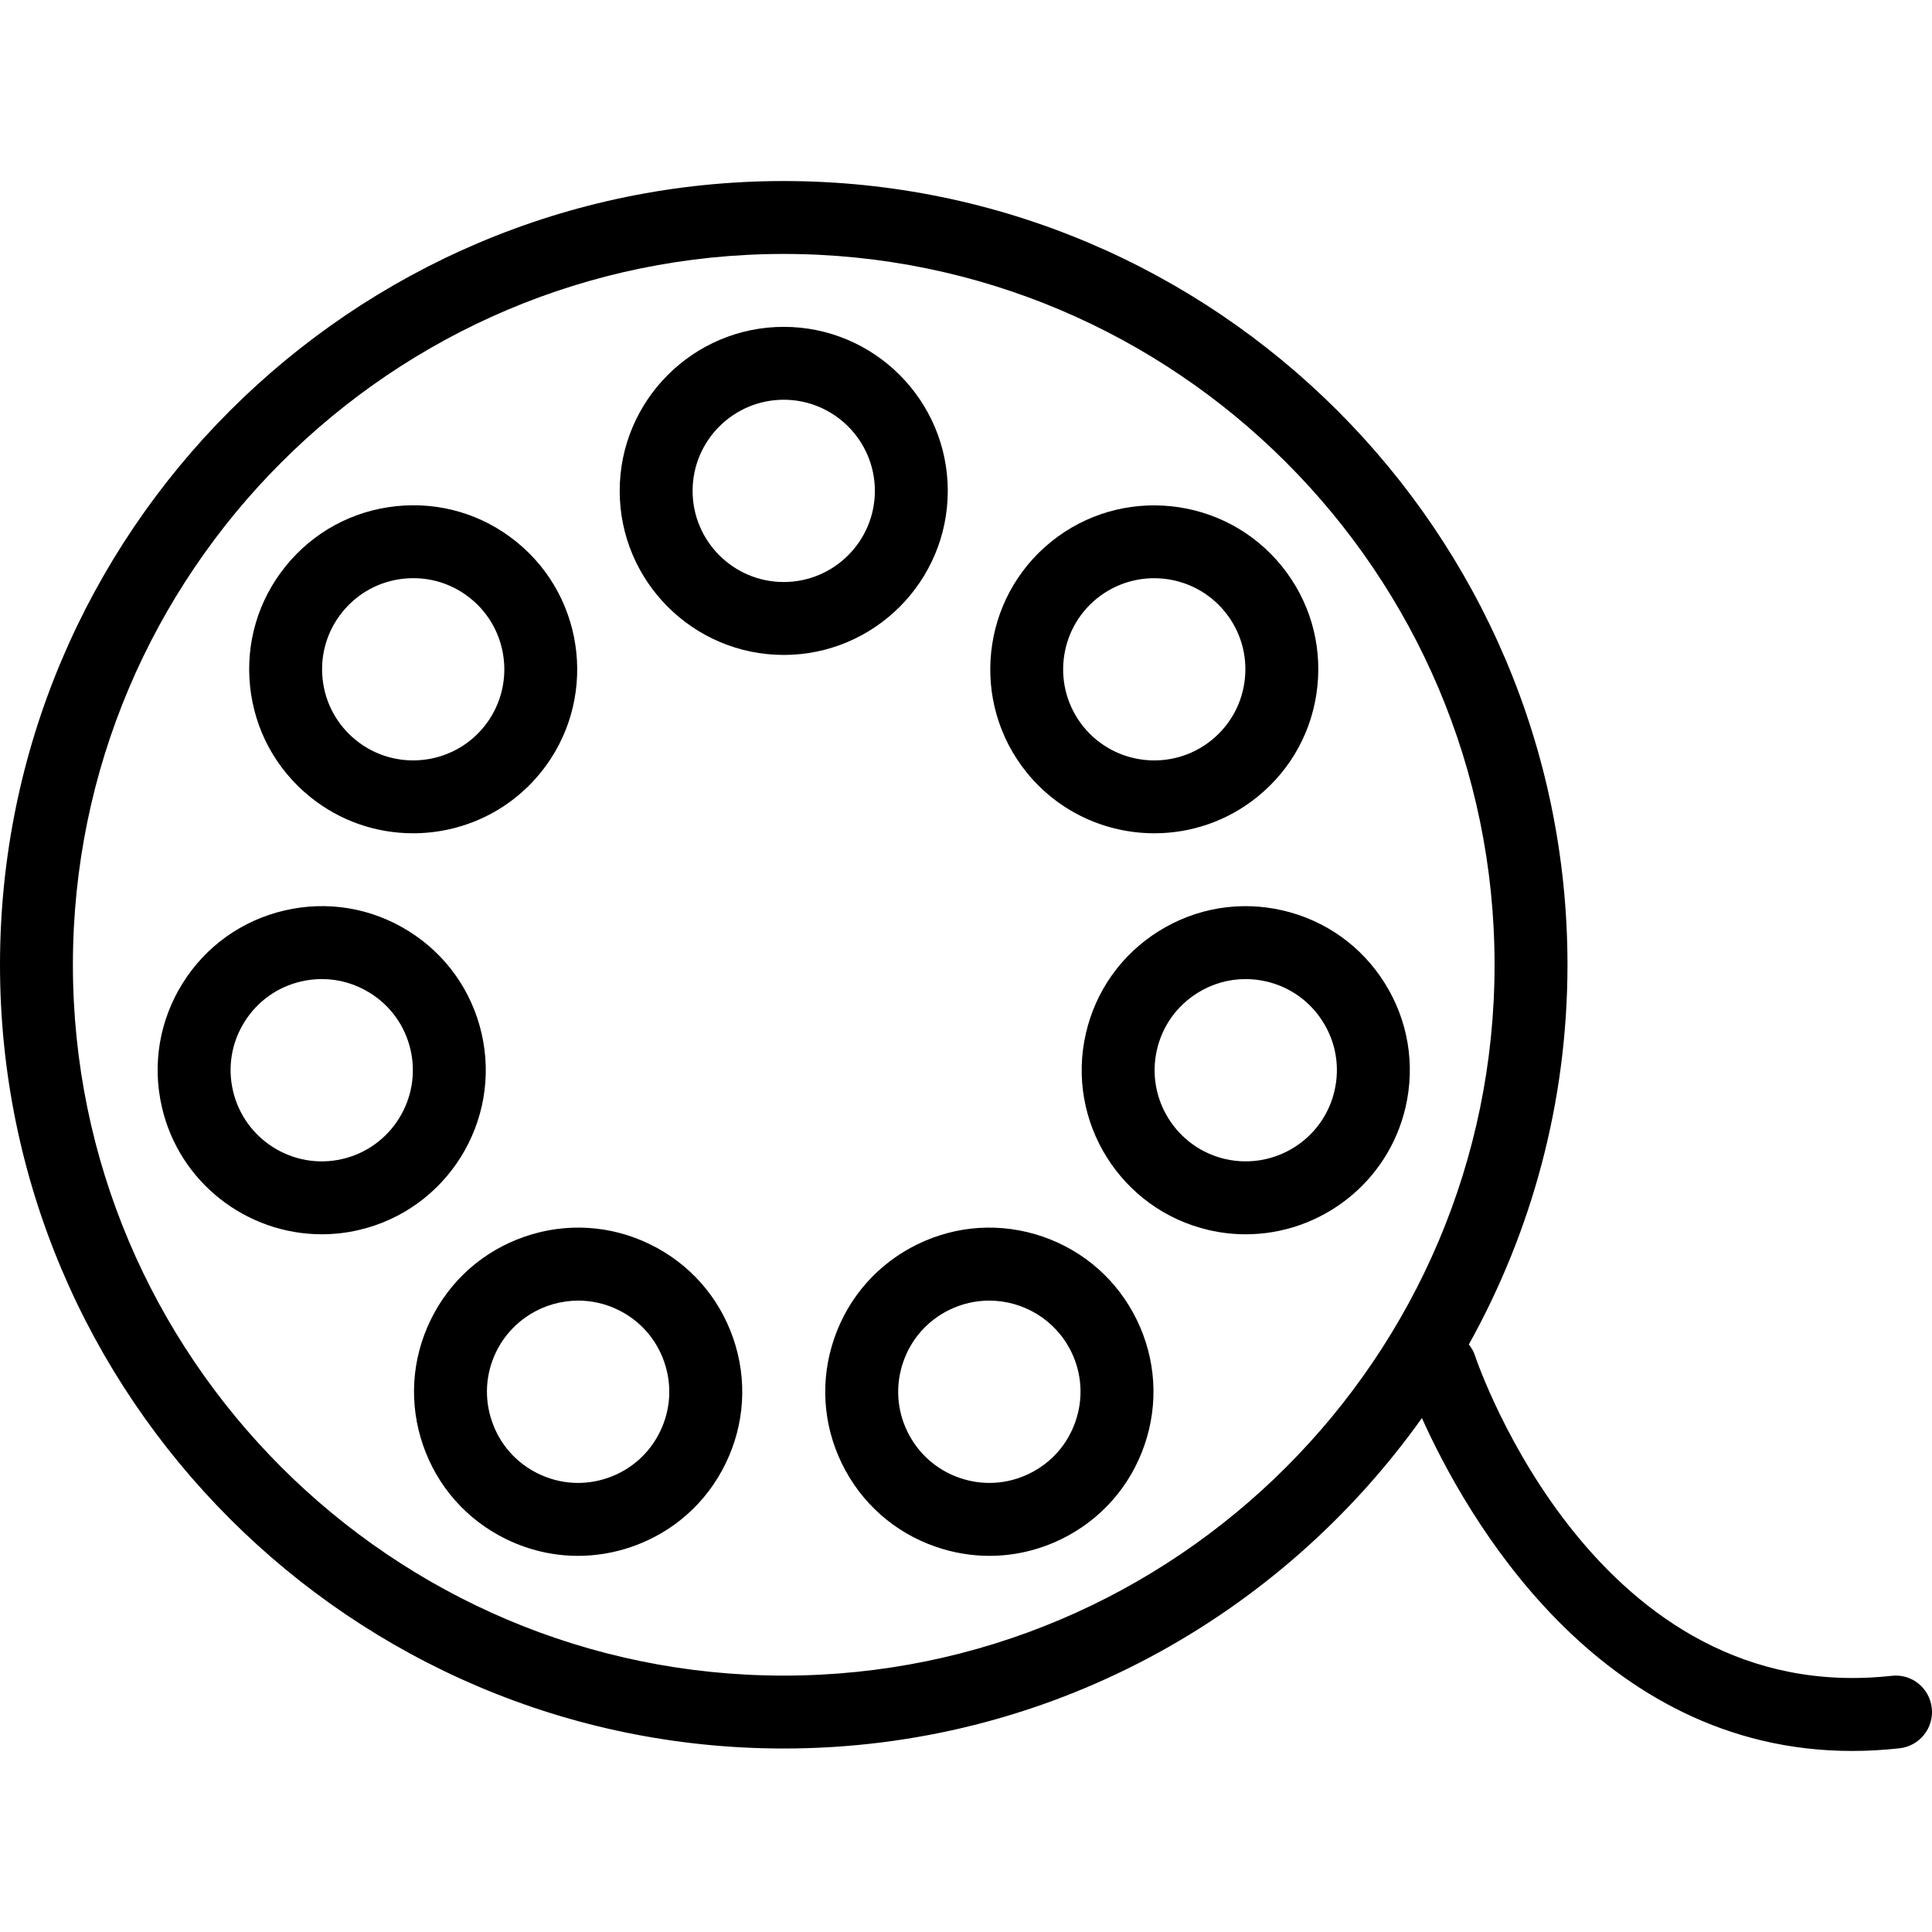
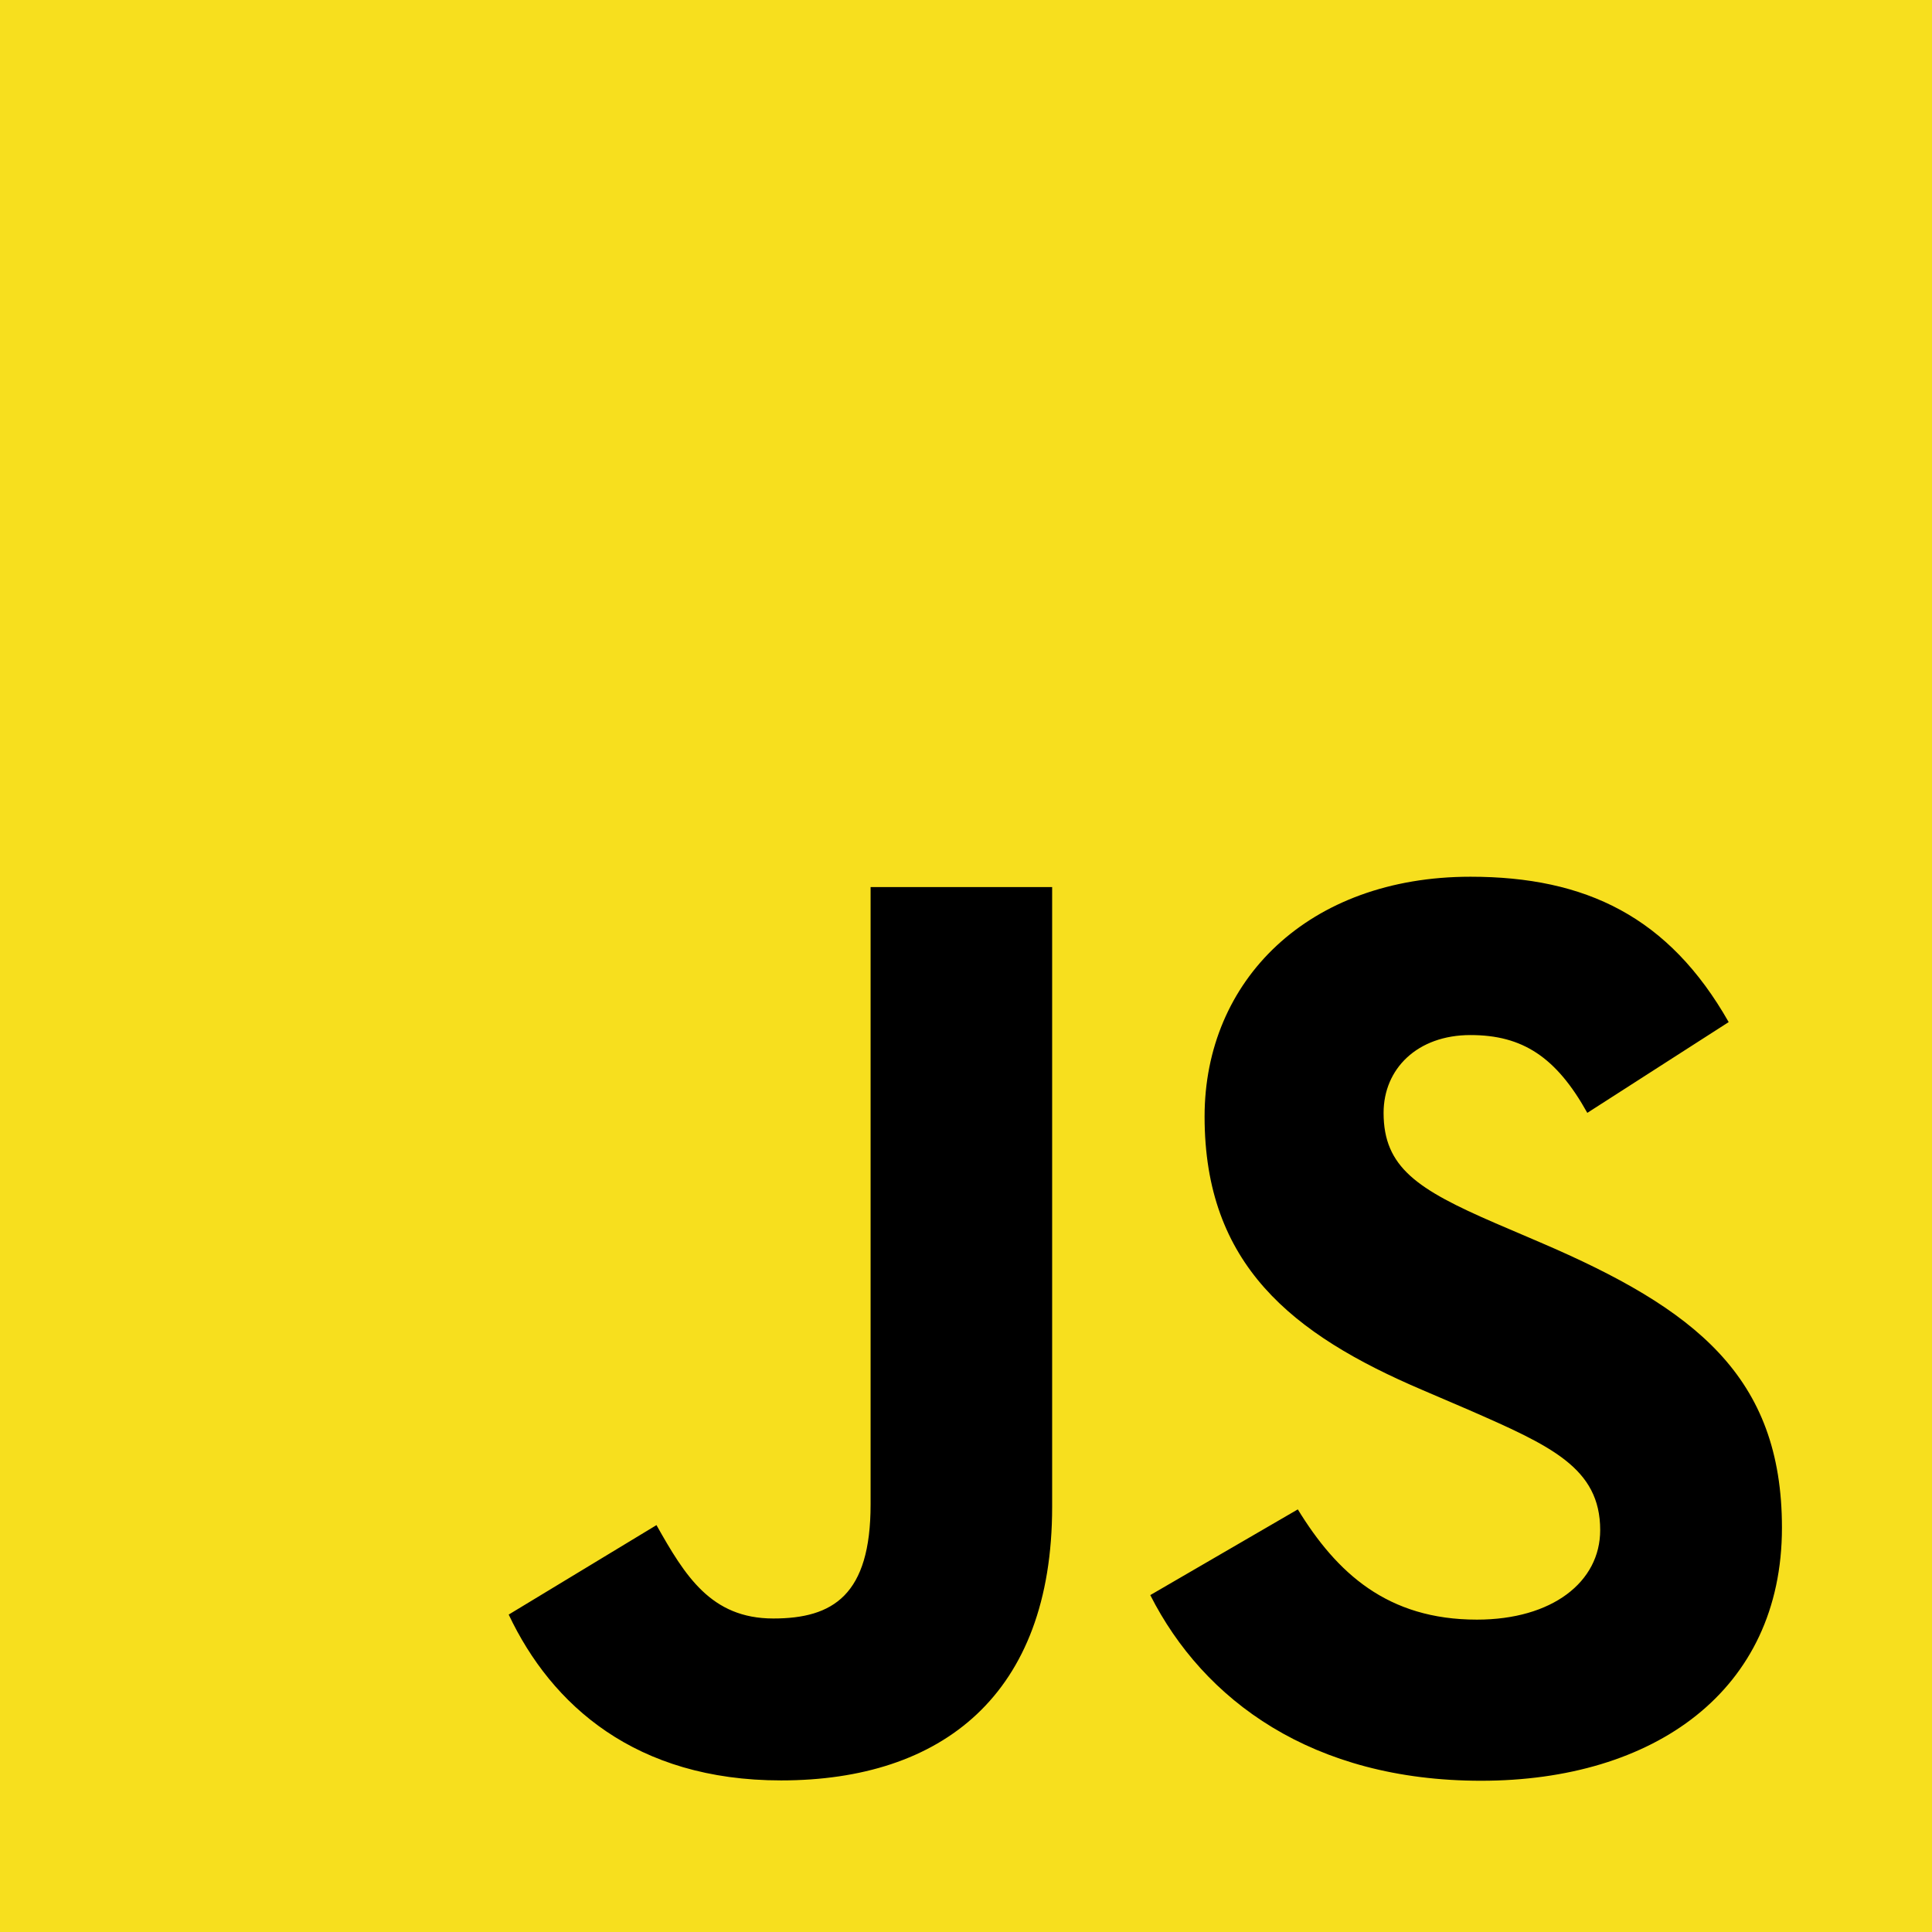
- <svg xmlns="http://www.w3.org/2000/svg" version="1.1" id="Layer_1" x="0px" y="0px" viewBox="0 0 210.233 210.233" style="enable-background:new 0 0 210.233 210.233;" xml:space="preserve">
-   <g>
-     <g>
-       <g>
-         <path d="M33.736,86.705c3.297,2.671,7.267,3.969,11.214,3.969c5.206,0,10.366-2.258,13.891-6.608     c6.19-7.651,5.009-18.911-2.638-25.103c-3.703-3-8.336-4.379-13.101-3.881c-4.741,0.498-9.006,2.812-12.008,6.518     c-3.002,3.706-4.377,8.357-3.881,13.099C27.712,79.44,30.029,83.703,33.736,86.705z M37.261,66.591     c1.666-2.059,4.036-3.345,6.67-3.622c0.353-0.037,0.705-0.054,1.054-0.054c2.262,0,4.439,0.767,6.225,2.212     c4.246,3.44,4.904,9.696,1.464,13.945c-3.44,4.251-9.704,4.906-13.949,1.466c-2.057-1.668-3.347-4.036-3.622-6.67     C34.828,71.234,35.592,68.65,37.261,66.591z" />
-         <path d="M113.468,134.565c-4.509-1.551-9.347-1.257-13.635,0.835c-4.284,2.09-7.499,5.723-9.053,10.232     c-1.554,4.509-1.255,9.353,0.833,13.635c2.092,4.286,5.725,7.501,10.234,9.053c1.902,0.656,3.866,0.982,5.826,0.982     c2.673,0,5.334-0.608,7.81-1.815c4.284-2.09,7.499-5.724,9.053-10.232s1.255-9.353-0.837-13.637     C121.611,139.334,117.977,136.118,113.468,134.565z M117.032,154.671c-0.86,2.506-2.646,4.524-5.028,5.685     c-2.382,1.161-5.063,1.33-7.577,0.463c-2.503-0.862-4.52-2.648-5.683-5.028c-1.162-2.38-1.325-5.071-0.461-7.575     c0.86-2.506,2.646-4.524,5.028-5.685c1.395-0.682,2.874-1.003,4.331-1.003c3.672,0,7.209,2.049,8.929,5.568     C117.733,149.477,117.896,152.167,117.032,154.671z" />
-         <path d="M150.694,107c-2.526-4.044-6.477-6.86-11.125-7.935c-4.633-1.065-9.421-0.271-13.473,2.256     c-4.044,2.528-6.86,6.477-7.933,11.123c-2.212,9.589,3.789,19.192,13.38,21.408c1.344,0.31,2.688,0.459,4.013,0.459     c8.123,0,15.491-5.594,17.393-13.837C154.022,115.83,153.22,111.044,150.694,107z M145.217,118.691     c-1.228,5.324-6.551,8.652-11.892,7.432c-5.326-1.232-8.662-6.568-7.43-11.896c0.593-2.58,2.161-4.772,4.408-6.176     c1.596-0.998,3.397-1.511,5.233-1.511c0.748,0,1.503,0.085,2.251,0.256c2.58,0.597,4.776,2.163,6.178,4.41     C145.372,113.449,145.814,116.109,145.217,118.691z" />
-         <path d="M52.403,112.444c-1.073-4.647-3.889-8.596-7.933-11.123c-4.044-2.527-8.832-3.33-13.473-2.255     c-4.649,1.073-8.6,3.889-11.125,7.933c-2.525,4.044-3.328,8.83-2.255,13.473c1.902,8.245,9.27,13.837,17.393,13.837     c1.325,0,2.669-0.147,4.013-0.459C48.615,131.636,54.615,122.033,52.403,112.444z M37.242,126.12     c-5.322,1.236-10.66-2.106-11.892-7.432c-0.597-2.58-0.155-5.239,1.251-7.484c1.402-2.247,3.599-3.814,6.178-4.408     c0.748-0.173,1.503-0.257,2.251-0.257c1.836,0,3.637,0.513,5.233,1.511c2.247,1.404,3.816,3.597,4.408,6.176     C45.903,119.554,42.568,124.891,37.242,126.12z" />
-         <path d="M103.133,53.417c0-9.843-8.007-17.85-17.85-17.85s-17.85,8.007-17.85,17.85s8.007,17.85,17.85,17.85     S103.133,63.26,103.133,53.417z M85.283,63.333c-5.47,0-9.917-4.449-9.917-9.917c0-5.468,4.447-9.917,9.917-9.917     c5.47,0,9.917,4.449,9.917,9.917C95.2,58.884,90.753,63.333,85.283,63.333z" />
-         <path d="M125.616,90.674c3.947,0,7.918-1.298,11.214-3.969c3.707-3.002,6.024-7.265,6.523-12.008     c0.496-4.741-0.879-9.394-3.881-13.099c-6.194-7.647-17.459-8.826-25.105-2.638c-7.651,6.194-8.832,17.455-2.642,25.105     C115.25,88.415,120.41,90.674,125.616,90.674z M119.356,65.127c4.257-3.446,10.509-2.783,13.949,1.464     c1.67,2.059,2.433,4.643,2.157,7.277c-0.275,2.634-1.565,5.003-3.622,6.67c-4.257,3.446-10.505,2.785-13.949-1.466     C114.452,74.823,115.111,68.567,119.356,65.127z" />
-         <path d="M70.734,135.4c-4.288-2.092-9.127-2.388-13.635-0.835c-4.508,1.553-8.142,4.768-10.23,9.053     c-2.092,4.284-2.39,9.128-0.837,13.637c1.553,4.509,4.768,8.142,9.053,10.232c2.475,1.207,5.136,1.815,7.81,1.815     c1.956,0,3.924-0.325,5.826-0.982c4.509-1.551,8.142-4.767,10.23-9.051c2.092-4.284,2.39-9.128,0.837-13.637     C78.235,141.123,75.018,137.489,70.734,135.4z M71.818,155.793c-1.158,2.378-3.177,4.164-5.679,5.026     c-2.51,0.868-5.195,0.697-7.577-0.463c-2.382-1.16-4.168-3.178-5.028-5.685c-0.864-2.504-0.701-5.195,0.461-7.575     c1.72-3.519,5.257-5.568,8.929-5.568c1.457,0,2.936,0.322,4.331,1.003c2.382,1.16,4.168,3.178,5.028,5.685     C73.147,150.72,72.984,153.41,71.818,155.793z" />
-         <path d="M210.209,185.862c-0.239-2.175-2.176-3.761-4.38-3.504c-32.059,3.517-44.853-33.426-45.384-35.001     c-0.135-0.403-0.371-0.734-0.61-1.059c6.817-12.251,10.733-26.328,10.733-41.315c0-47.025-38.257-85.283-85.283-85.283     C38.259,19.7,0,57.959,0,104.983c0,47.024,38.257,85.283,85.283,85.283c28.642,0,53.972-14.238,69.445-35.959     c4.734,10.535,19.118,36.226,46.808,36.226c1.674,0,3.397-0.095,5.167-0.292C208.88,190.001,210.449,188.039,210.209,185.862z      M85.283,182.333c-42.65,0-77.35-34.699-77.35-77.35s34.7-77.35,77.35-77.35c42.65,0,77.35,34.699,77.35,77.35     S127.933,182.333,85.283,182.333z" />
-       </g>
-     </g>
-   </g>
-   <g>
- </g>
-   <g>
- </g>
-   <g>
- </g>
-   <g>
- </g>
-   <g>
- </g>
-   <g>
- </g>
-   <g>
- </g>
-   <g>
- </g>
-   <g>
- </g>
-   <g>
- </g>
-   <g>
- </g>
-   <g>
- </g>
-   <g>
- </g>
-   <g>
- </g>
-   <g>
- </g>
+ <svg xmlns="http://www.w3.org/2000/svg" viewBox="0 0 630 630">
+   <rect width="630" height="630" fill="#f7df1e" />
+   <path d="m423.2 492.19c12.69 20.72 29.2 35.95 58.4 35.95 24.53 0 40.2-12.26 40.2-29.2 0-20.3-16.1-27.49-43.1-39.3l-14.8-6.35c-42.72-18.2-71.1-41-71.1-89.2 0-44.4 33.83-78.2 86.7-78.2 37.64 0 64.7 13.1 84.2 47.4l-46.1 29.6c-10.15-18.2-21.1-25.37-38.1-25.37-17.34 0-28.33 11-28.33 25.37 0 17.76 11 24.95 36.4 35.95l14.8 6.34c50.3 21.57 78.7 43.56 78.7 93 0 53.3-41.87 82.5-98.1 82.5-54.98 0-90.5-26.2-107.88-60.54zm-209.13 5.13c9.3 16.5 17.76 30.45 38.1 30.45 19.45 0 31.72-7.61 31.72-37.2v-201.3h59.2v202.1c0 61.3-35.94 89.2-88.4 89.2-47.4 0-74.85-24.53-88.81-54.075z" />
</svg>
